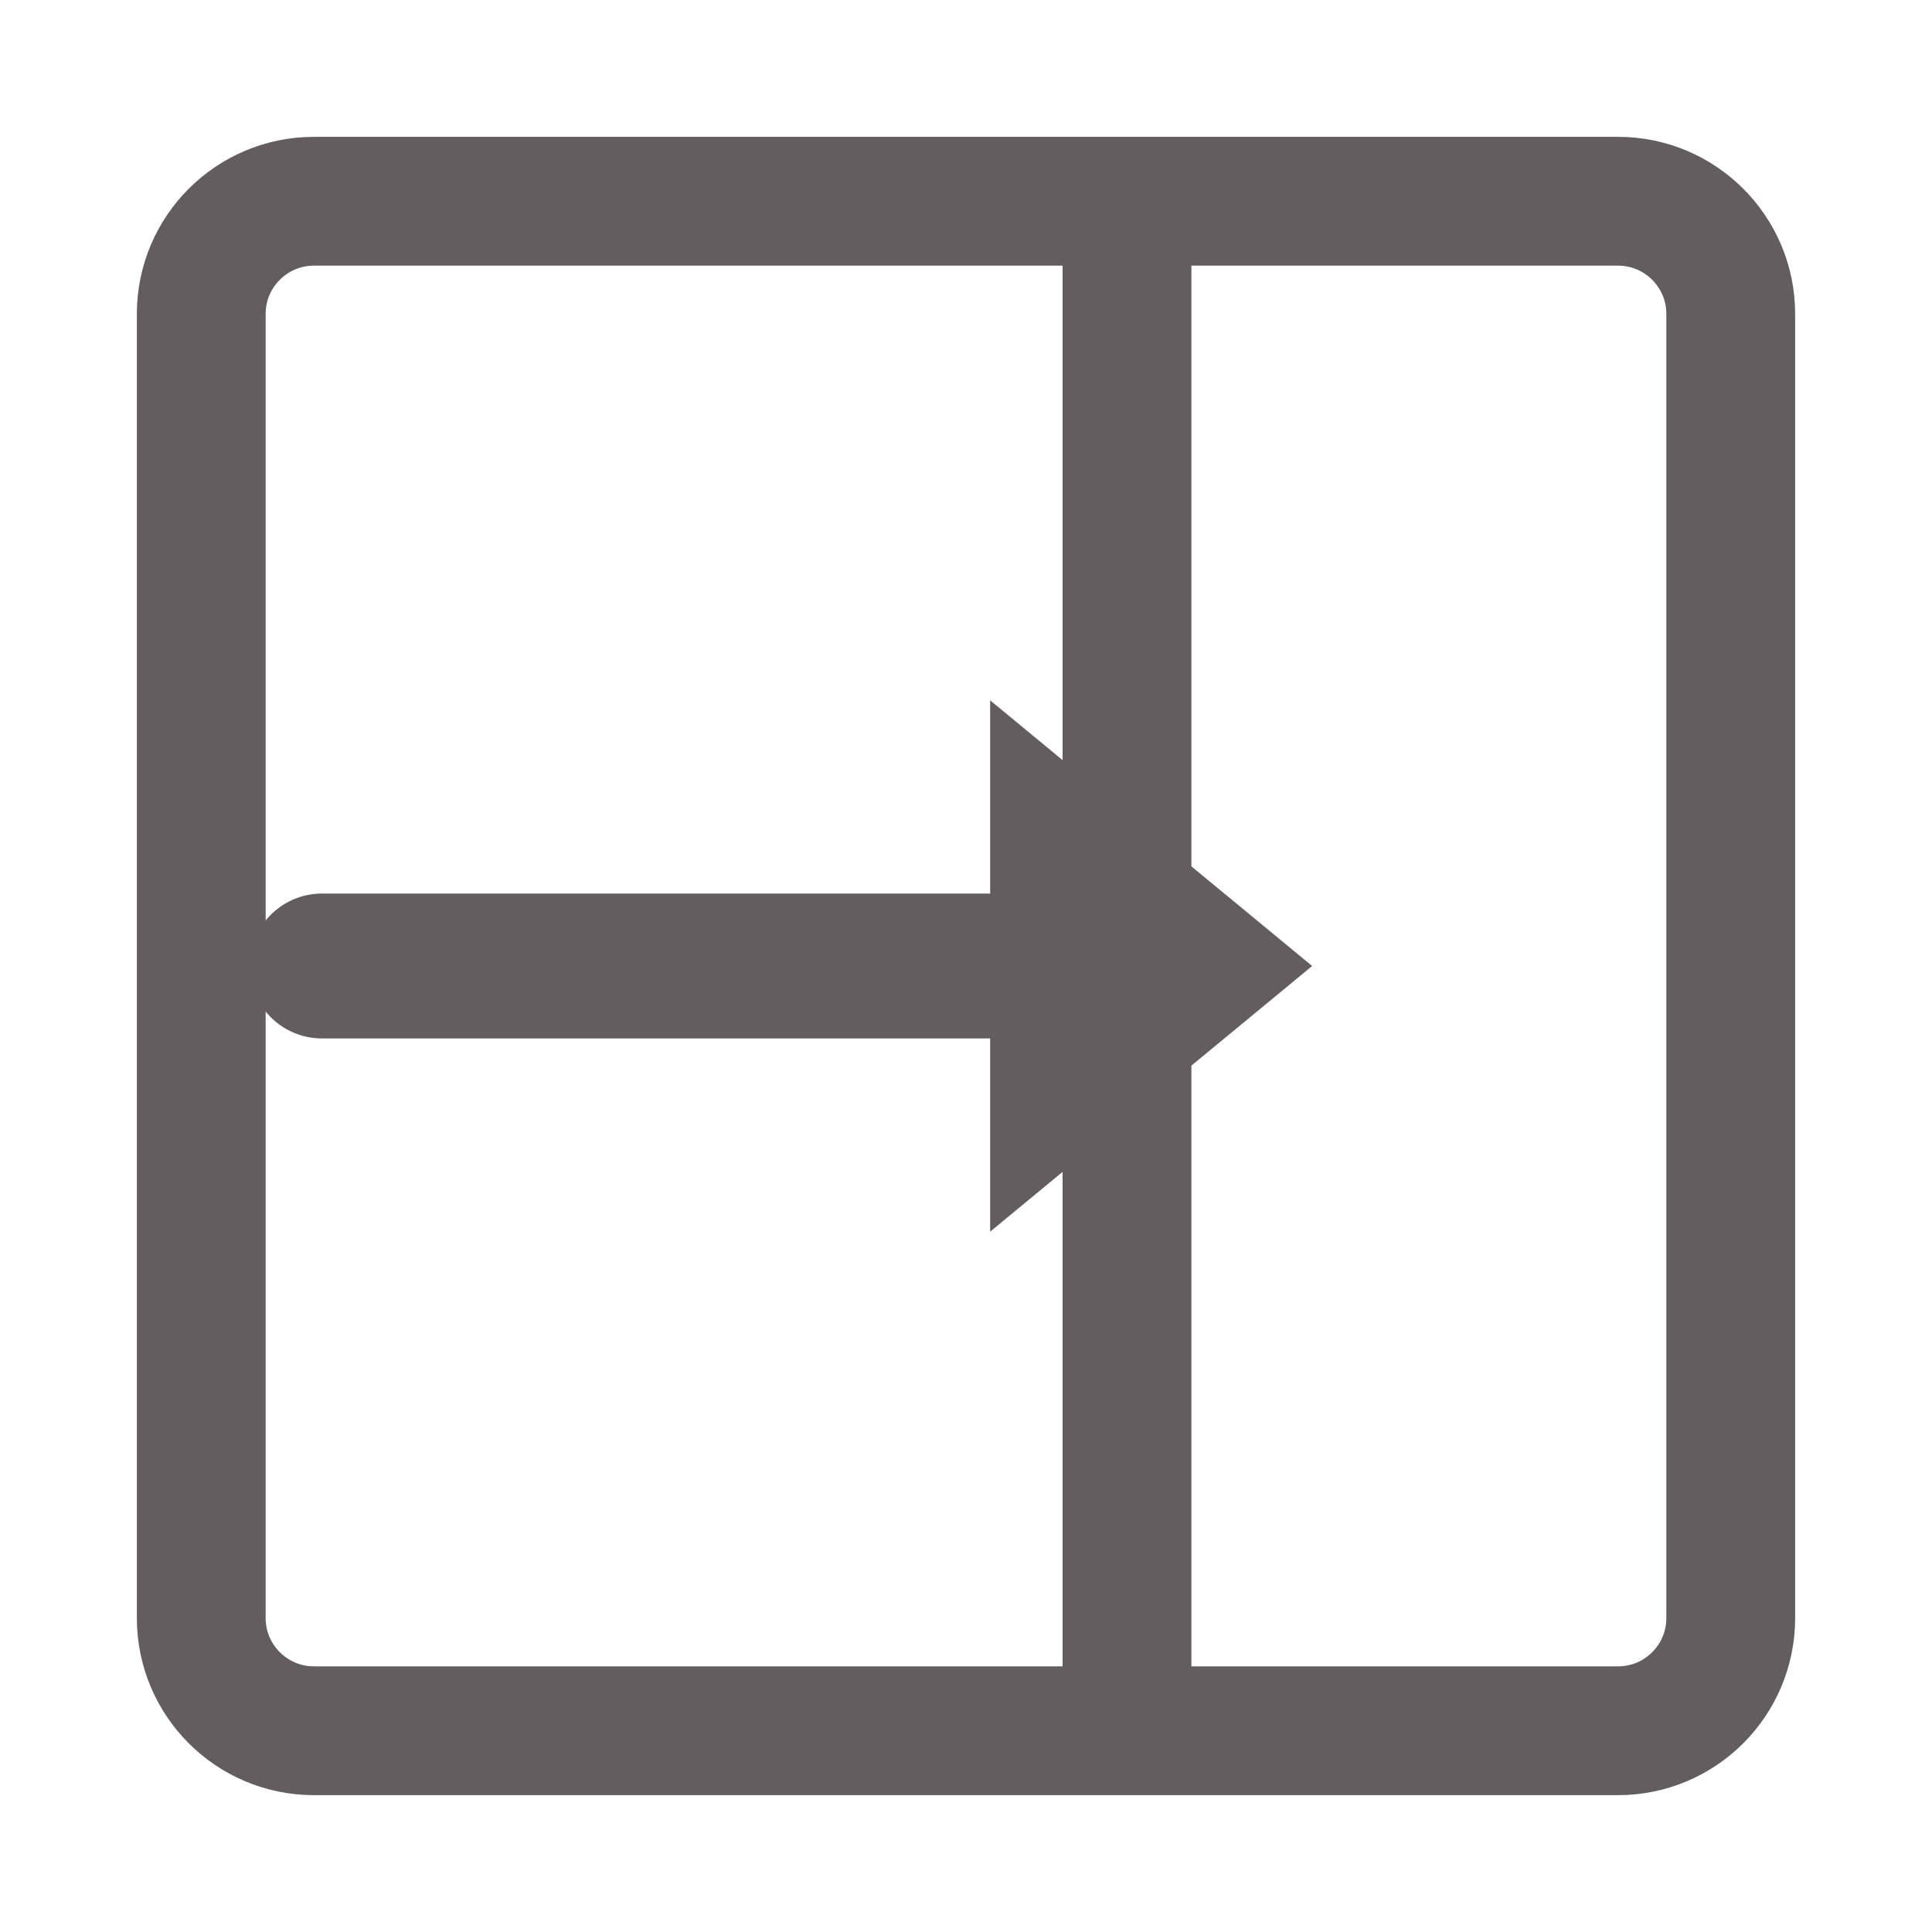
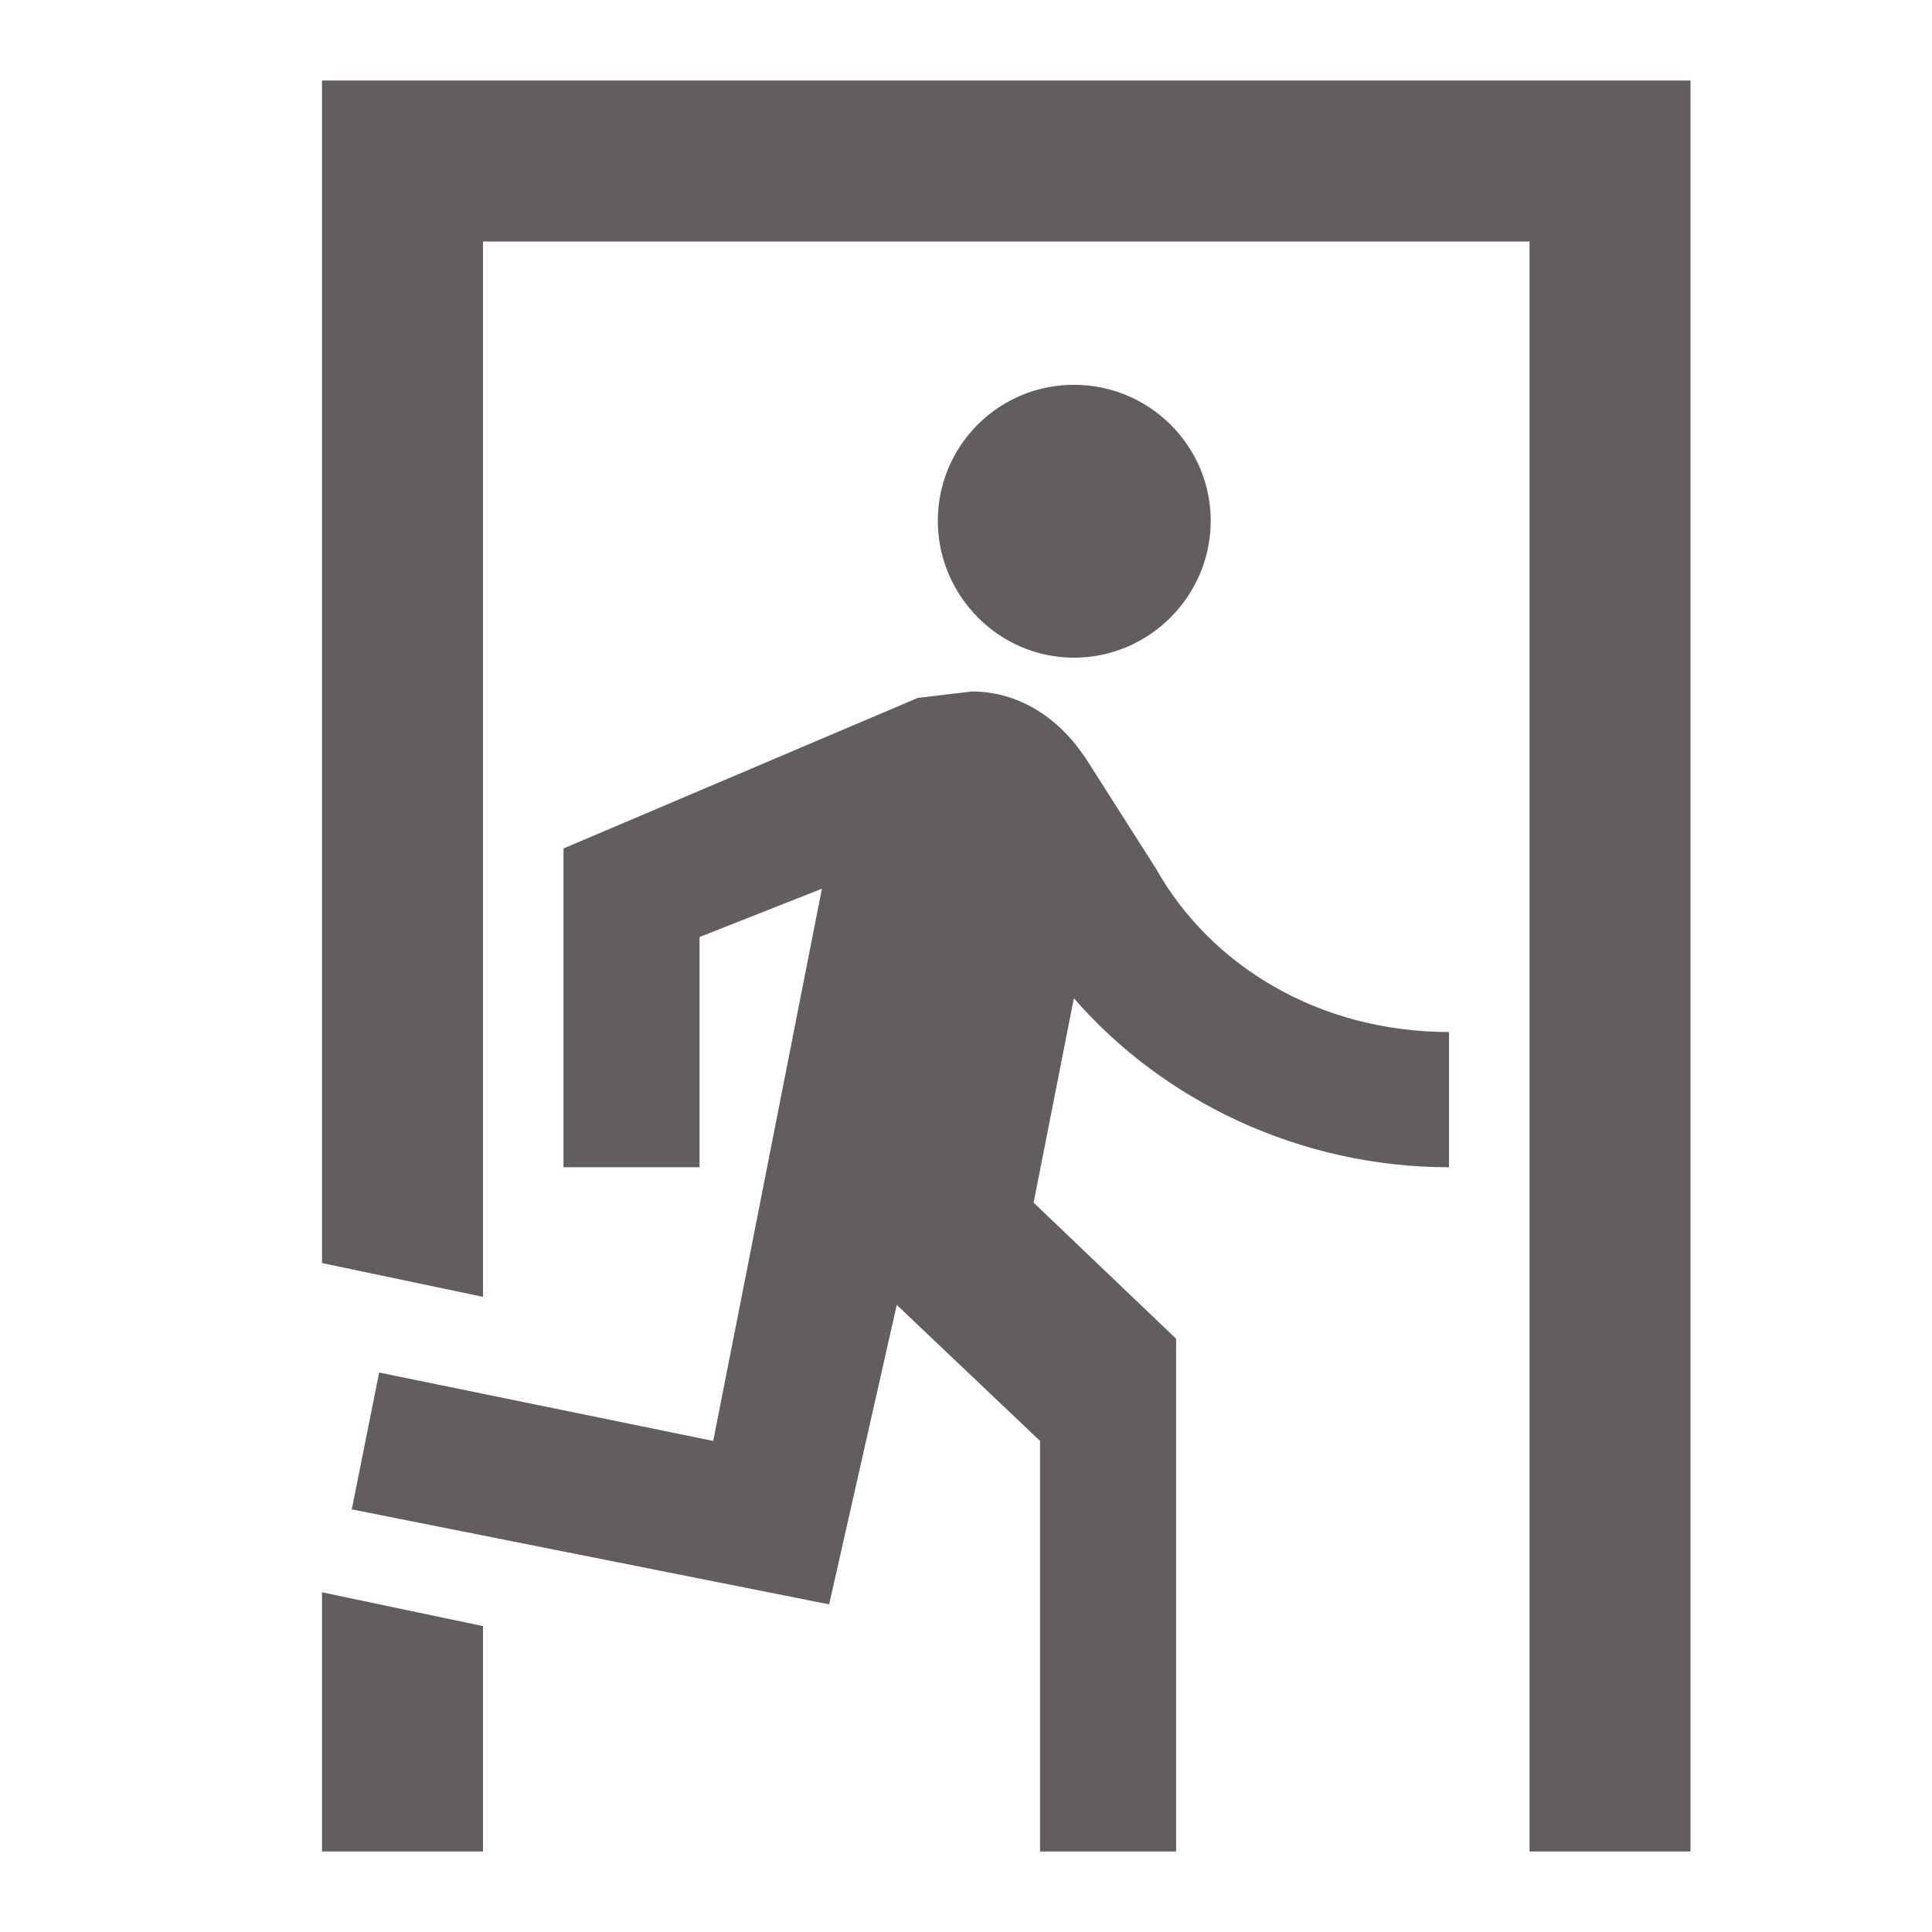
<svg xmlns="http://www.w3.org/2000/svg" viewBox="0 0 24 24" width="24" height="24">
-   <rect x="2.5" y="2.5" width="19" height="19" rx="1.4" fill="none" stroke="#635d5f" stroke-width="1.6" />
-   <line x1="14" y1="2.5" x2="14" y2="21.5" stroke="#635d5f" stroke-width="1.6" />
-   <line x1="4" y1="12" x2="12.3" y2="12" stroke="#635d5f" stroke-width="1.8" stroke-linecap="round" />
-   <polygon points="12.3,8.7 16.3,12 12.3,15.3" fill="#635d5f" />
+   <path fill="#635d5f" d="M13.34,8.17C12.41,8.17 11.65,7.4 11.65,6.47A1.69,1.69 0 0,1 13.34,4.78C14.28,4.78 15.04,5.54 15.04,6.47C15.04,7.4 14.28,8.17 13.34,8.17M10.3,19.93L4.37,18.75L4.71,17.05L8.86,17.9L10.21,11.04L8.69,11.64V14.5H7V10.54L11.4,8.67L12.07,8.59C12.67,8.59 13.17,8.93 13.5,9.44L14.36,10.79C15.04,12 16.39,12.82 18,12.82V14.5C16.14,14.5 14.44,13.67 13.34,12.4L12.84,14.94L14.61,16.63V23H12.92V17.9L11.14,16.21L10.3,19.93M21,23H19V3H6V16.11L4,15.69V1H21V23M6,23H4V19.78L6,20.2V23Z" />
</svg>
